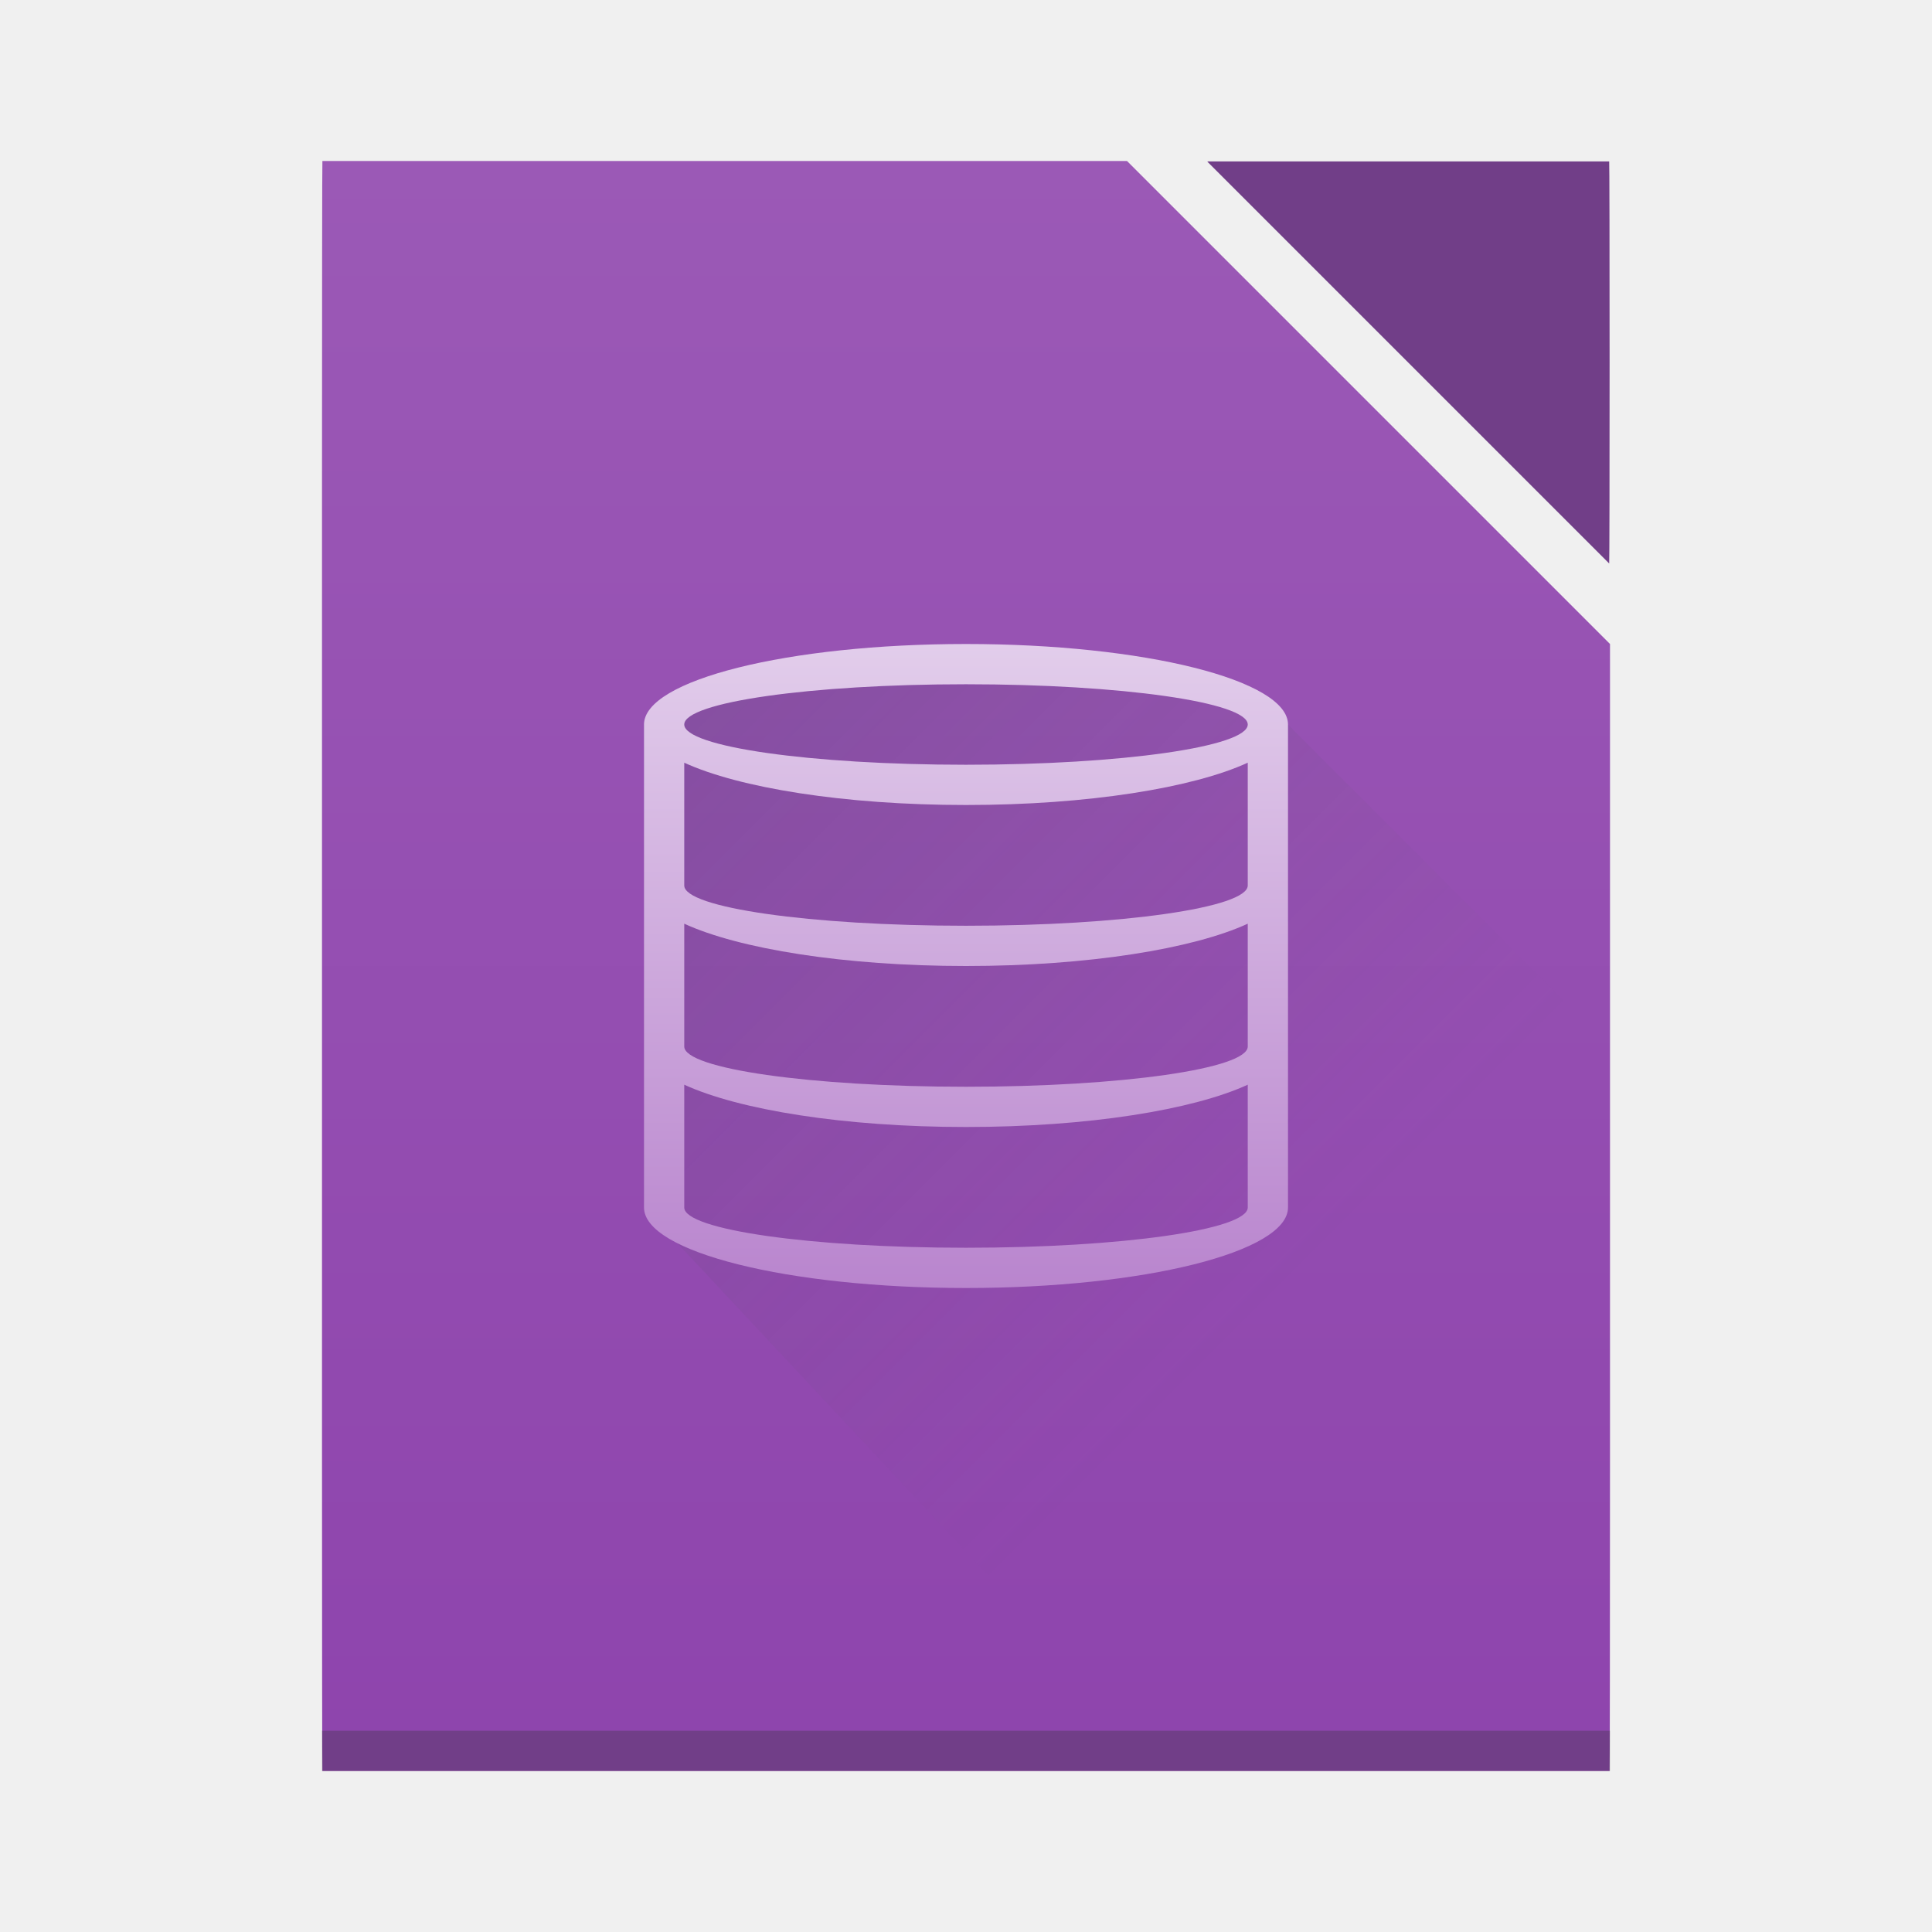
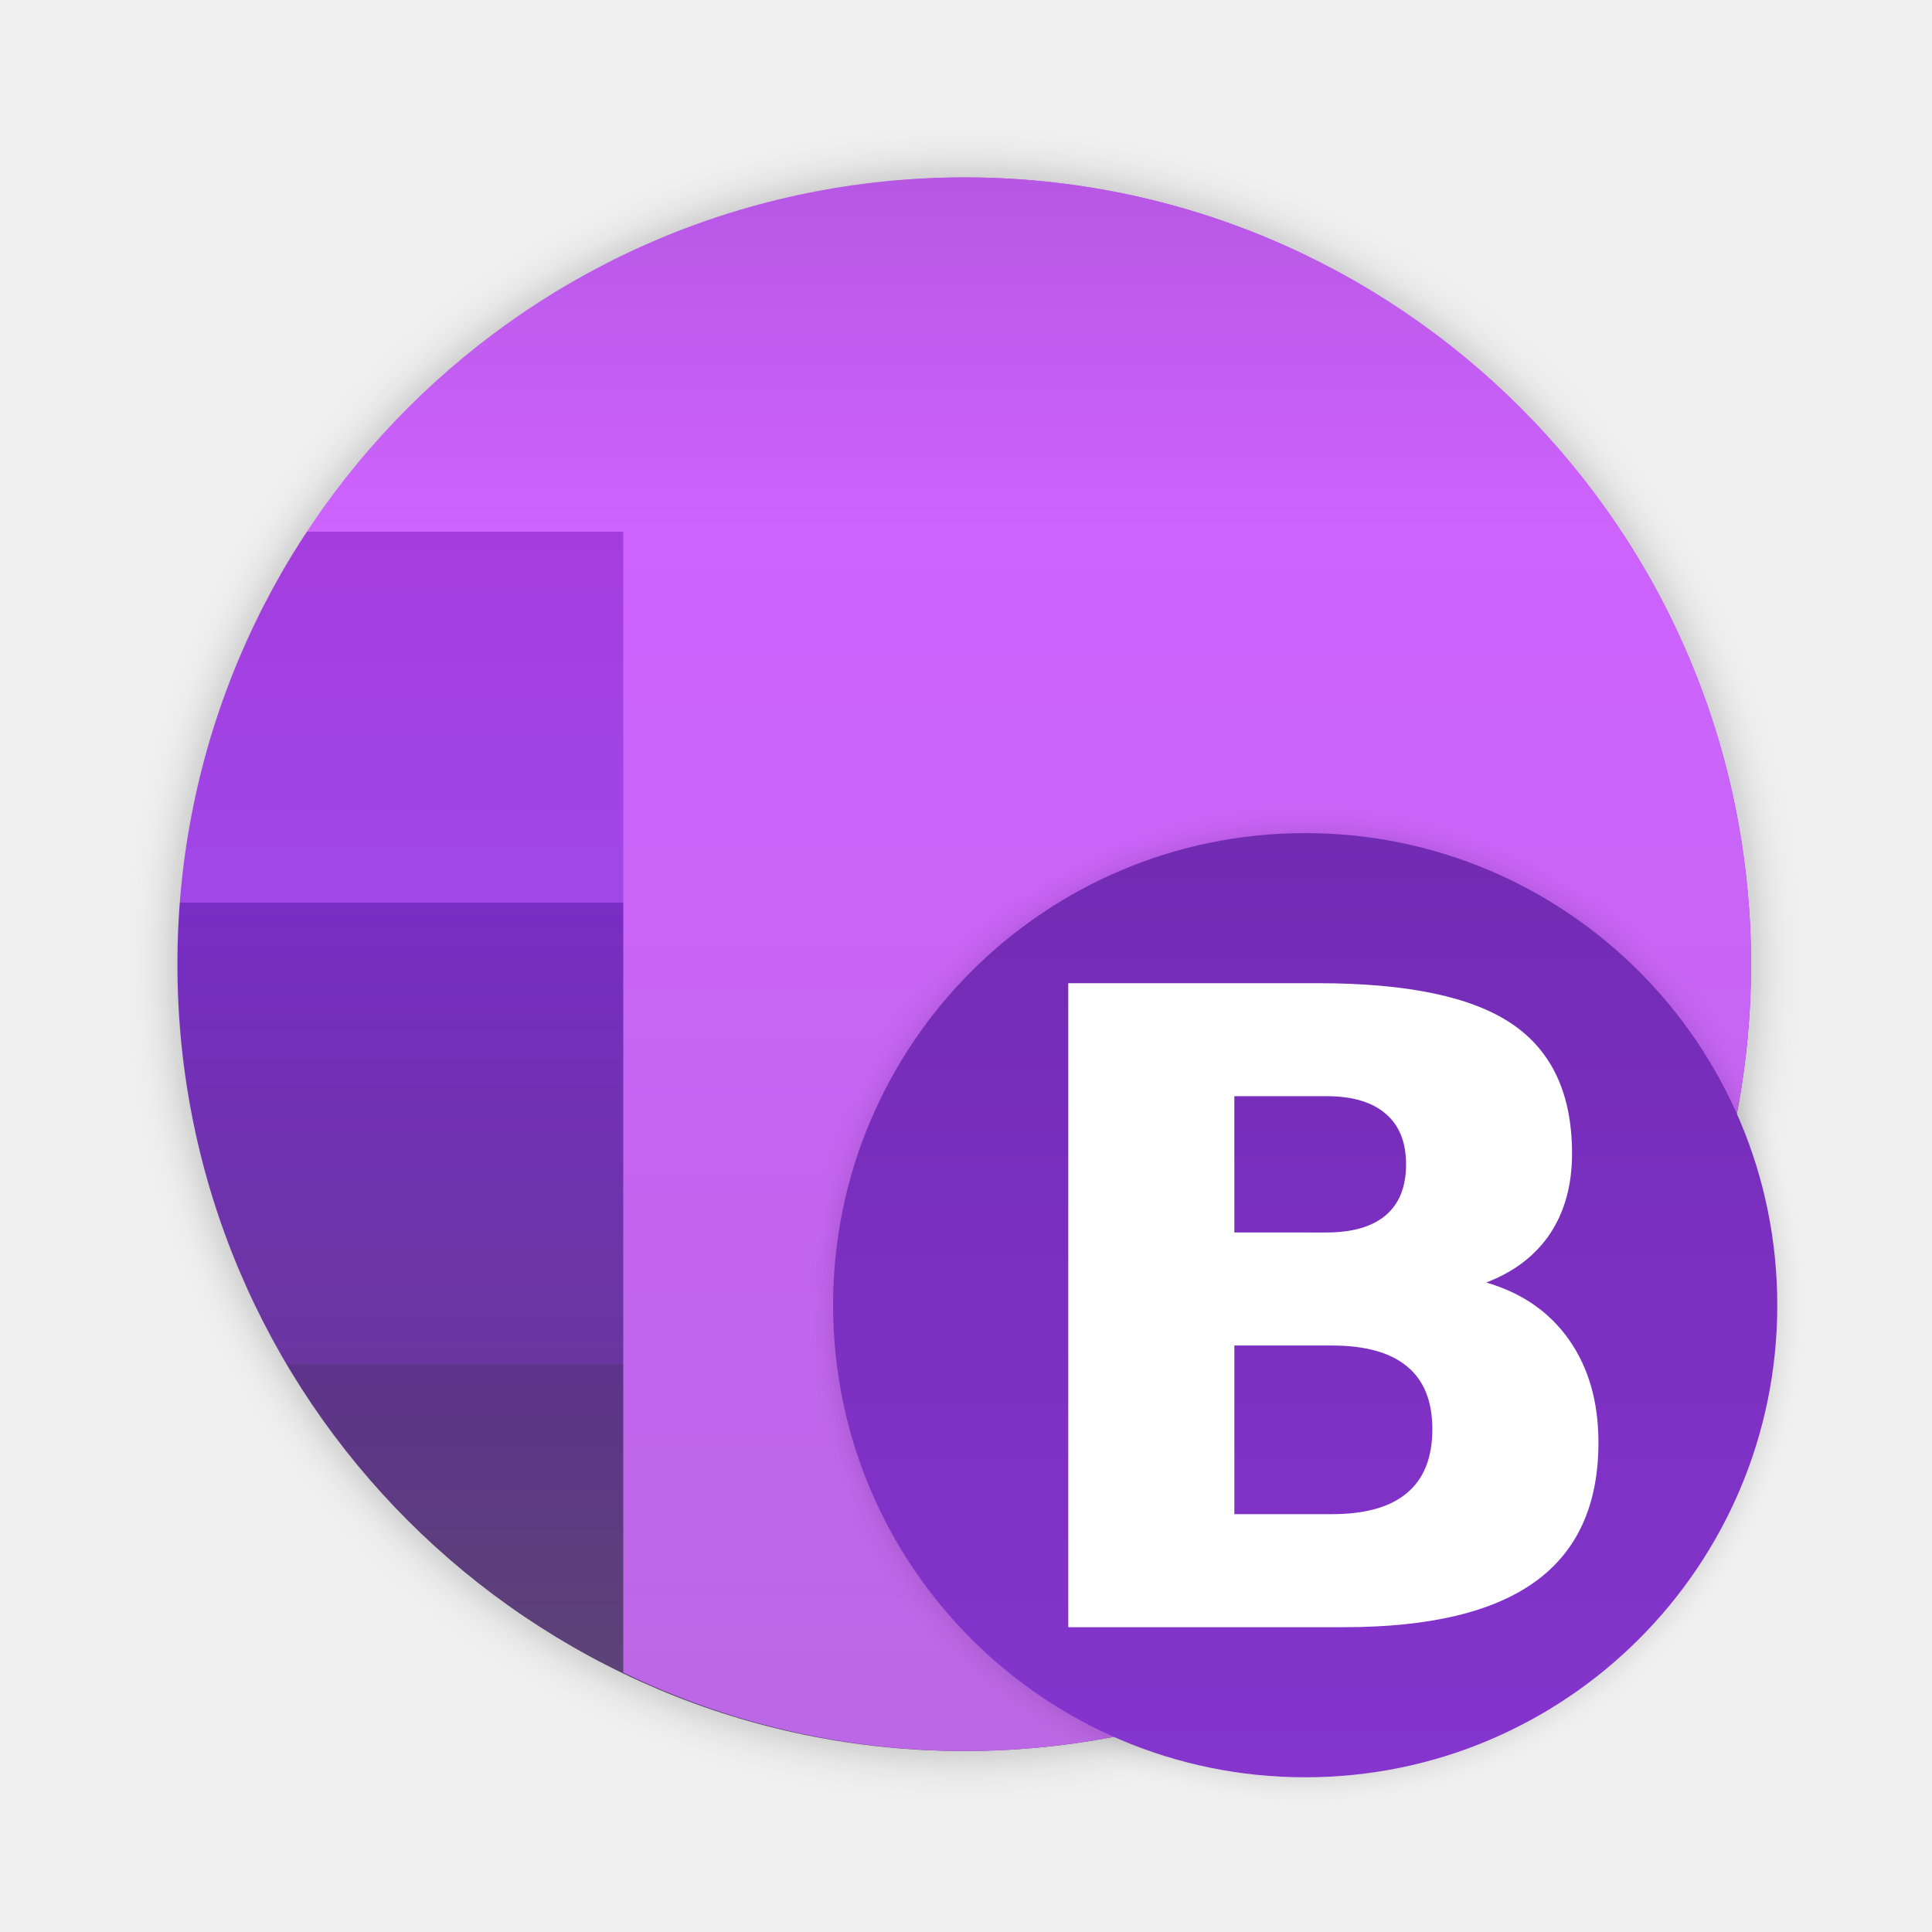
- <svg xmlns="http://www.w3.org/2000/svg" width="48" height="48">
-   <defs>
+ <svg xmlns="http://www.w3.org/2000/svg" width="48" height="48" version="1.1" id="svg895">
+   <defs id="defs881">
    <linearGradient id="a" y1="785.71" y2="727.71" gradientUnits="userSpaceOnUse" x2="0" gradientTransform="matrix(.72727 0 0 .68966-383.84-497.87)">
-       <stop stop-color="#8e44ad" />
-       <stop offset="1" stop-color="#9b59b6" />
+       <stop stop-color="#8e44ad" id="stop866" />
+       <stop offset="1" stop-color="#9b59b6" id="stop868" />
    </linearGradient>
    <linearGradient id="b" y1="16" x1="16" y2="32" x2="32" gradientUnits="userSpaceOnUse" gradientTransform="translate(384.57 499.8)">
-       <stop stop-color="#383e51" />
-       <stop offset="1" stop-color="#655c6f" stop-opacity="0" />
+       <stop stop-color="#383e51" id="stop871" />
+       <stop offset="1" stop-color="#655c6f" stop-opacity="0" id="stop873" />
    </linearGradient>
    <linearGradient id="c" y1="32" y2="16" x2="0" gradientUnits="userSpaceOnUse">
-       <stop stop-color="#b985ce" />
-       <stop offset="1" stop-color="#e2cdeb" />
+       <stop stop-color="#b985ce" id="stop876" />
+       <stop offset="1" stop-color="#e2cdeb" id="stop878" />
    </linearGradient>
+     <linearGradient id="c-2" x1="45" x2="45" y1="27" y2="63" gradientUnits="userSpaceOnUse" gradientTransform="matrix(0.6516073,0,0,0.6516073,3.104256,3.104257)">
+       <stop stop-color="#722bb3" offset="0" id="stop704" />
+       <stop stop-color="#8535ce" offset="1" id="stop706" />
+     </linearGradient>
+     <filter id="g" x="-0.036" y="-0.036" width="1.072" height="1.072" color-interpolation-filters="sRGB">
+       <feGaussianBlur stdDeviation="0.72" id="feGaussianBlur677" />
+     </filter>
+     <linearGradient id="d" x1="32" x2="32" y1="2" y2="62" gradientUnits="userSpaceOnUse" gradientTransform="translate(84.42493,-52.995)">
+       <stop stop-opacity="0" offset="0" id="stop672" />
+       <stop offset="1" id="stop674" />
+     </linearGradient>
+     <linearGradient id="a-3" x1="32" x2="32" y1="2" y2="62" gradientTransform="matrix(-0.6516073,0,0,0.6516073,44.80712,3.104257)" gradientUnits="userSpaceOnUse">
+       <stop stop-color="#b757e4" offset="0" id="stop697" />
+       <stop stop-color="#ce63fe" offset=".225" id="stop699" />
+       <stop stop-color="#bc67e5" offset="1" id="stop701" />
+     </linearGradient>
+     <linearGradient id="b-36" x1="32" x2="32" y1="2" y2="62" gradientUnits="userSpaceOnUse" gradientTransform="matrix(0.6516073,0,0,0.6516073,3.104256,3.104257)">
+       <stop stop-color="#b757e4" offset="0" id="stop680" />
+       <stop stop-color="#ce63fe" offset=".225" id="stop682" />
+       <stop stop-color="#a43dde" offset=".225" id="stop684" />
+       <stop stop-color="#a147e8" offset=".461" id="stop686" />
+       <stop stop-color="#782dc4" offset=".461" id="stop688" />
+       <stop stop-color="#69369f" offset=".754" id="stop690" />
+       <stop stop-color="#5e338b" offset=".754" id="stop692" />
+       <stop stop-color="#5b4770" offset="1" id="stop694" />
+     </linearGradient>
+     <filter id="e" x="-0.036" y="-0.036" width="1.072" height="1.072" color-interpolation-filters="sRGB">
+       <feGaussianBlur stdDeviation="0.9" id="feGaussianBlur669" />
+     </filter>
  </defs>
-   <g transform="translate(-384.57-499.8)">
-     <path fill="url(#a)" d="m8.01 4c-.006 0-.01 3.568-.01 8v24c0 4.432.004 8 .01 8h31.98c.006 0 .01-3.568.01-8v-20l-12-12z" transform="translate(384.57 499.8)" />
-     <path fill="#713e88" d="m424.55 513.8c.006-.009.01-2.226.01-4.99 0-2.77-.004-5-.01-5h-9.98c0 0 0 .01 0 .01z" />
-     <rect width="32" x="392.57" y="542.8" fill="#2e3132" height="1" fill-opacity=".294" />
-     <path opacity=".2" fill="url(#b)" fill-rule="evenodd" d="m402.57 516.8l-2 1v12l13.09 14h10.906v-18l-9-9-.535.465-.465-.465z" />
-     <path fill="url(#c)" color="#000000" stroke-width="2" d="m24 16c-4.418 0-8 .895-8 2v12c0 1.105 3.582 2 8 2 4.418 0 8-.895 8-2v-12c0-1.105-3.582-2-8-2m0 1c3.866 0 7 .448 7 1 0 .552-3.134 1-7 1-3.866 0-7-.448-7-1 0-.552 3.134-1 7-1m-7 1.949c1.355.623 3.964 1.051 7 1.051 3.036 0 5.645-.428 7-1.051v3.051c0 .552-3.134 1-7 1-3.866 0-7-.448-7-1zm0 4c1.355.623 3.964 1.051 7 1.051 3.036 0 5.645-.428 7-1.051v3.051c0 .552-3.134 1-7 1-3.866 0-7-.448-7-1zm0 4c1.355.623 3.964 1.051 7 1.051 3.036 0 5.645-.428 7-1.051v3.051c0 .552-3.134 1-7 1-3.866 0-7-.448-7-1z" transform="translate(384.57 499.8)" />
-   </g>
+   <circle cx="-40.136" cy="-11.458" r="30" filter="url(#e)" opacity="0.25" style="fill-rule:evenodd;paint-order:stroke fill markers" id="circle717" transform="matrix(0.6516073,0,0,0.6516073,50.10847,31.4217)" />
+   <circle cx="23.956" cy="23.956" r="19.548" fill="url(#b-36)" style="fill:url(#b-36);fill-rule:evenodd;stroke-width:0.652;paint-order:stroke fill markers" id="circle719" />
+   <path d="M 23.956,4.407 A 19.548,19.548 0 0 1 43.504,23.956 19.548,19.548 0 0 1 23.956,43.504 19.548,19.548 0 0 1 15.485,41.554 V 6.366 a 19.548,19.548 0 0 1 8.471,-1.959 z" fill="url(#a)" style="fill:url(#a-3);fill-rule:evenodd;stroke-width:0.652;paint-order:stroke fill markers" id="path721" />
+   <circle transform="matrix(0.4887055,0,0,0.4887055,16.78801,16.78801)" cx="32" cy="32" r="24" filter="url(#g)" opacity="0.15" style="fill-rule:evenodd;paint-order:stroke fill markers" id="circle725" />
+   <circle cx="32.427" cy="32.427" r="11.729" fill="url(#c)" style="fill:url(#c-2);fill-rule:evenodd;stroke-width:0.652;paint-order:stroke fill markers" id="circle727" />
+   <path d="m 32.95,30.621 q 0.975,0 1.479,-0.429 0.504,-0.429 0.504,-1.265 0,-0.825 -0.504,-1.254 -0.504,-0.439 -1.479,-0.439 H 30.667 v 3.386 z m 0.139,6.998 q 1.243,0 1.865,-0.525 0.632,-0.525 0.632,-1.586 0,-1.04 -0.622,-1.554 -0.622,-0.525 -1.875,-0.525 H 30.667 v 4.19 z m 3.837,-5.755 q 1.329,0.386 2.058,1.425 0.729,1.04 0.729,2.551 0,2.315 -1.565,3.451 -1.565,1.136 -4.758,1.136 H 26.541 v -16 h 6.194 q 3.333,0 4.822,1.007 1.5,1.007 1.5,3.226 0,1.168 -0.547,1.993 -0.547,0.814 -1.586,1.211 z" fill="#ffffff" stroke-width="0.549" id="path735" style="font-variant-ligatures:normal;font-variant-caps:normal;font-variant-numeric:normal;font-feature-settings:normal" />
</svg>
